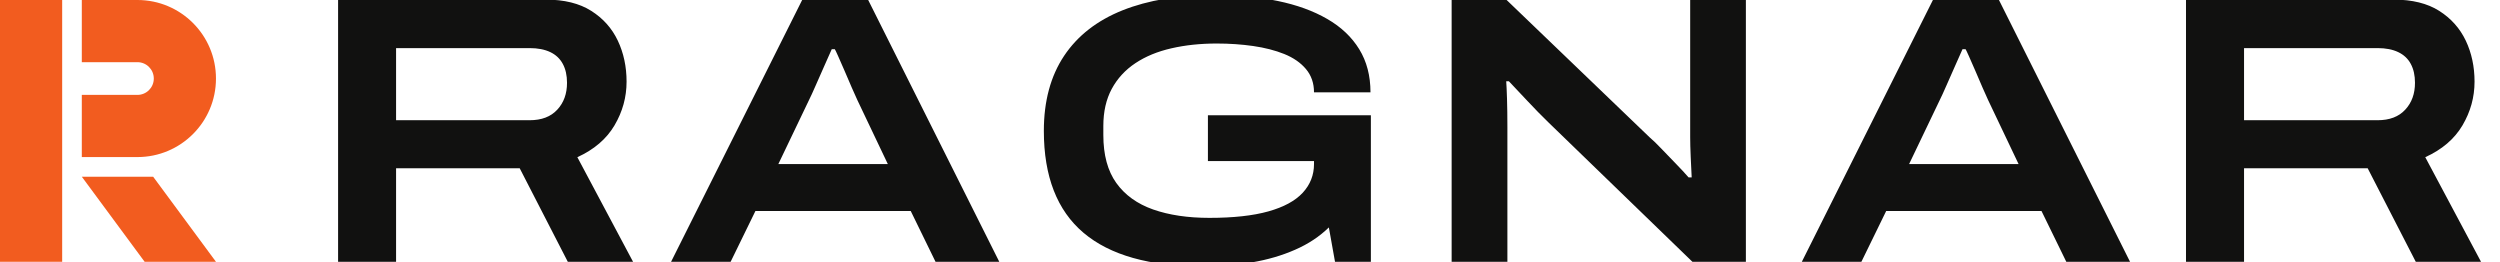
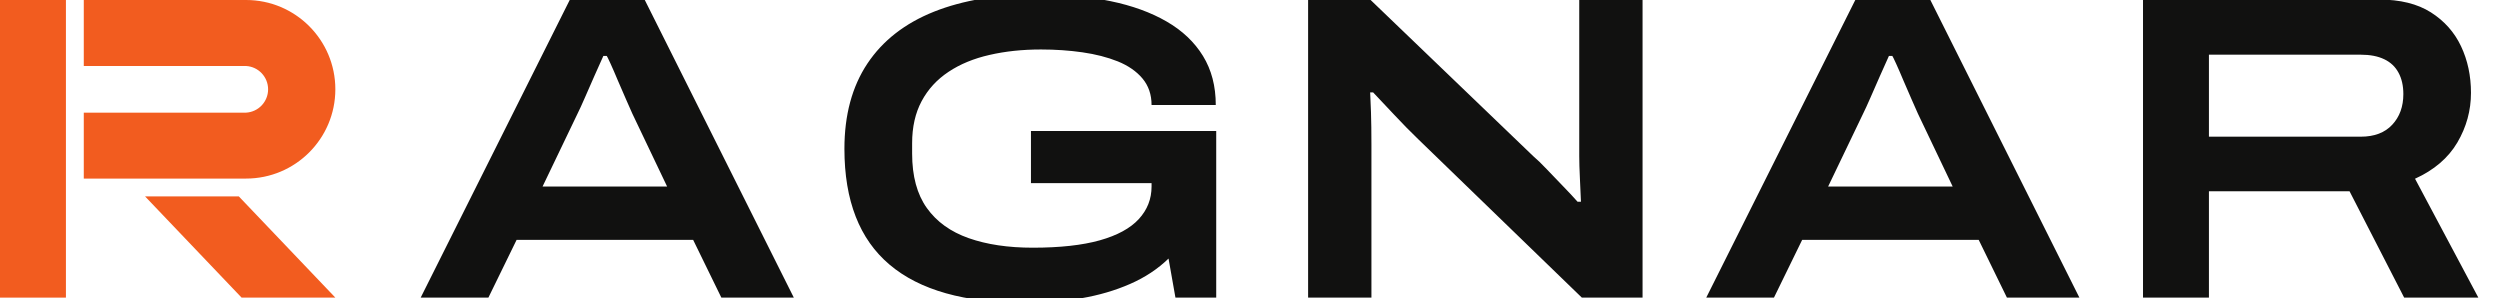
- <svg xmlns="http://www.w3.org/2000/svg" viewBox="0 0 382.0 40" width="382.0" height="40" role="img" aria-label="Ragnar">
+ <svg xmlns="http://www.w3.org/2000/svg" viewBox="0 0 336.0 40" width="336.0" height="40" role="img" aria-label="Ragnar">
  <g fill="#F25C1F">
-     <rect width="9.5" height="40" />
-     <path d="M12.5 0H21a12 12 0 0 1 0 24H12.5V14.5H21a2.5 2.5 0 0 0 0-5H12.5Z" />
-     <path d="M12.5 27H23.4L33 40H22.1Z" />
+     <rect width="8.86" height="40" />
+     <path d="M11.26 0H33.07a12 12 0 0 1 0 24H11.26V15.14H33.07a3.14 3.14 0 0 0 0-6.27H11.26Z" />
+     <path d="M19.50 26.40H32.10L45.07 40H32.47Z" />
  </g>
-   <path fill="#111110" transform="translate(46 0)" d="M5.66 40V-0.06H37.38Q41.63 -0.06 44.34 1.66Q47.06 3.38 48.4 6.21Q49.74 9.04 49.74 12.48Q49.74 16.03 47.9 19.15Q46.06 22.27 42.22 24.02L50.73 40H40.76L33.41 25.71H14.52V40ZM14.52 18.37H34.93Q37.67 18.37 39.15 16.76Q40.64 15.16 40.64 12.65Q40.64 10.96 40 9.77Q39.36 8.57 38.08 7.96Q36.79 7.35 34.93 7.35H14.52ZM56.54 40 76.6 -0.06H86.63L106.69 40H96.95L93.16 32.24H69.43L65.64 40ZM72.93 25.07H89.66L85 15.28Q84.71 14.64 84.15 13.38Q83.6 12.13 83.05 10.82Q82.49 9.5 82.05 8.54Q81.62 7.58 81.56 7.52H81.09Q80.57 8.69 79.9 10.2Q79.23 11.72 78.61 13.12Q78 14.52 77.59 15.34ZM137.75 40.7Q125.62 40.7 119.56 35.57Q113.5 30.44 113.5 20Q113.5 13.18 116.59 8.54Q119.68 3.91 125.54 1.57Q131.4 -0.76 139.56 -0.76Q144.87 -0.76 149.24 0.15Q153.61 1.05 156.79 2.89Q159.97 4.72 161.69 7.52Q163.41 10.32 163.41 14.11H154.78Q154.78 12.01 153.55 10.55Q152.33 9.1 150.23 8.25Q148.13 7.41 145.48 7.03Q142.83 6.65 139.91 6.65Q136.18 6.65 133 7.38Q129.82 8.1 127.49 9.65Q125.16 11.2 123.87 13.59Q122.59 15.98 122.59 19.24V20.64Q122.59 25.19 124.57 27.96Q126.56 30.73 130.2 32.01Q133.85 33.29 138.8 33.29Q144.28 33.29 147.81 32.3Q151.34 31.31 153.06 29.45Q154.78 27.58 154.78 25.07V24.61H138.57V17.61H163.47V40H157.99L157.05 34.75Q154.9 36.85 151.89 38.16Q148.89 39.48 145.3 40.09Q141.72 40.7 137.75 40.7ZM175.81 40V-0.06H184.15L206.07 20.99Q206.83 21.63 207.88 22.74Q208.93 23.85 210.07 25.01Q211.21 26.18 212.02 27.11H212.49Q212.43 25.83 212.34 23.99Q212.26 22.16 212.26 20.99V-0.06H220.77V40H212.6L190.62 18.72Q189.05 17.2 187.33 15.36Q185.61 13.53 184.56 12.42H184.15Q184.21 13.18 184.27 15.07Q184.33 16.97 184.33 19.42V40ZM229.32 40 249.38 -0.06H259.41L279.47 40H269.73L265.94 32.24H242.21L238.42 40ZM245.71 25.07H262.44L257.78 15.28Q257.49 14.64 256.93 13.38Q256.38 12.13 255.83 10.82Q255.27 9.5 254.83 8.54Q254.4 7.58 254.34 7.52H253.87Q253.35 8.69 252.68 10.2Q252.01 11.72 251.39 13.12Q250.78 14.52 250.37 15.34ZM288.02 40V-0.06H319.74Q324 -0.06 326.71 1.66Q329.42 3.38 330.77 6.21Q332.11 9.04 332.11 12.48Q332.11 16.03 330.27 19.15Q328.43 22.27 324.58 24.02L333.1 40H323.13L315.78 25.71H296.89V40ZM296.89 18.37H317.3Q320.04 18.37 321.52 16.76Q323.01 15.16 323.01 12.65Q323.01 10.96 322.37 9.77Q321.73 8.57 320.44 7.96Q319.16 7.35 317.3 7.35H296.89Z" />
+   <path fill="#111110" transform="translate(55.14 0)" d="M1.4 40 21.46 -0.06H31.49L51.55 40H41.81L38.02 32.24H14.29L10.5 40ZM17.78 25.07H34.52L29.85 15.28Q29.56 14.64 29.01 13.38Q28.45 12.13 27.9 10.82Q27.35 9.5 26.91 8.54Q26.47 7.58 26.41 7.52H25.95Q25.42 8.69 24.75 10.2Q24.08 11.72 23.47 13.12Q22.86 14.52 22.45 15.34ZM82.61 40.7Q70.48 40.7 64.42 35.57Q58.35 30.44 58.35 20Q58.35 13.18 61.44 8.54Q64.53 3.91 70.39 1.57Q76.25 -0.76 84.42 -0.76Q89.72 -0.76 94.09 0.15Q98.47 1.05 101.65 2.89Q104.82 4.72 106.54 7.52Q108.26 10.32 108.26 14.11H99.63Q99.63 12.01 98.41 10.55Q97.19 9.1 95.09 8.25Q92.99 7.41 90.33 7.03Q87.68 6.65 84.77 6.65Q81.03 6.65 77.86 7.38Q74.68 8.1 72.35 9.65Q70.01 11.2 68.73 13.59Q67.45 15.98 67.45 19.24V20.64Q67.45 25.19 69.43 27.96Q71.41 30.73 75.06 32.01Q78.7 33.29 83.66 33.29Q89.14 33.29 92.67 32.3Q96.19 31.31 97.91 29.45Q99.63 27.58 99.63 25.07V24.61H83.42V17.61H108.32V40H102.84L101.91 34.75Q99.75 36.85 96.75 38.16Q93.74 39.48 90.16 40.09Q86.57 40.7 82.61 40.7ZM120.67 40V-0.06H129.01L150.93 20.99Q151.69 21.63 152.74 22.74Q153.79 23.85 154.92 25.01Q156.06 26.18 156.88 27.11H157.34Q157.29 25.83 157.2 23.99Q157.11 22.16 157.11 20.99V-0.06H165.62V40H157.46L135.48 18.72Q133.9 17.2 132.18 15.36Q130.46 13.53 129.41 12.42H129.01Q129.06 13.18 129.12 15.07Q129.18 16.97 129.18 19.42V40ZM174.18 40 194.24 -0.06H204.27L224.33 40H214.59L210.8 32.24H187.07L183.28 40ZM190.56 25.07H207.3L202.63 15.28Q202.34 14.64 201.79 13.38Q201.23 12.13 200.68 10.82Q200.13 9.5 199.69 8.54Q199.25 7.58 199.19 7.52H198.73Q198.2 8.69 197.53 10.2Q196.86 11.72 196.25 13.12Q195.64 14.52 195.23 15.34ZM232.88 40V-0.06H264.6Q268.86 -0.06 271.57 1.66Q274.28 3.38 275.62 6.21Q276.96 9.04 276.96 12.48Q276.96 16.03 275.13 19.15Q273.29 22.27 269.44 24.02L277.95 40H267.98L260.64 25.71H241.74V40ZM241.74 18.37H262.15Q264.89 18.37 266.38 16.76Q267.87 15.16 267.87 12.65Q267.87 10.96 267.22 9.77Q266.58 8.57 265.3 7.96Q264.02 7.35 262.15 7.35H241.74Z" />
</svg>
